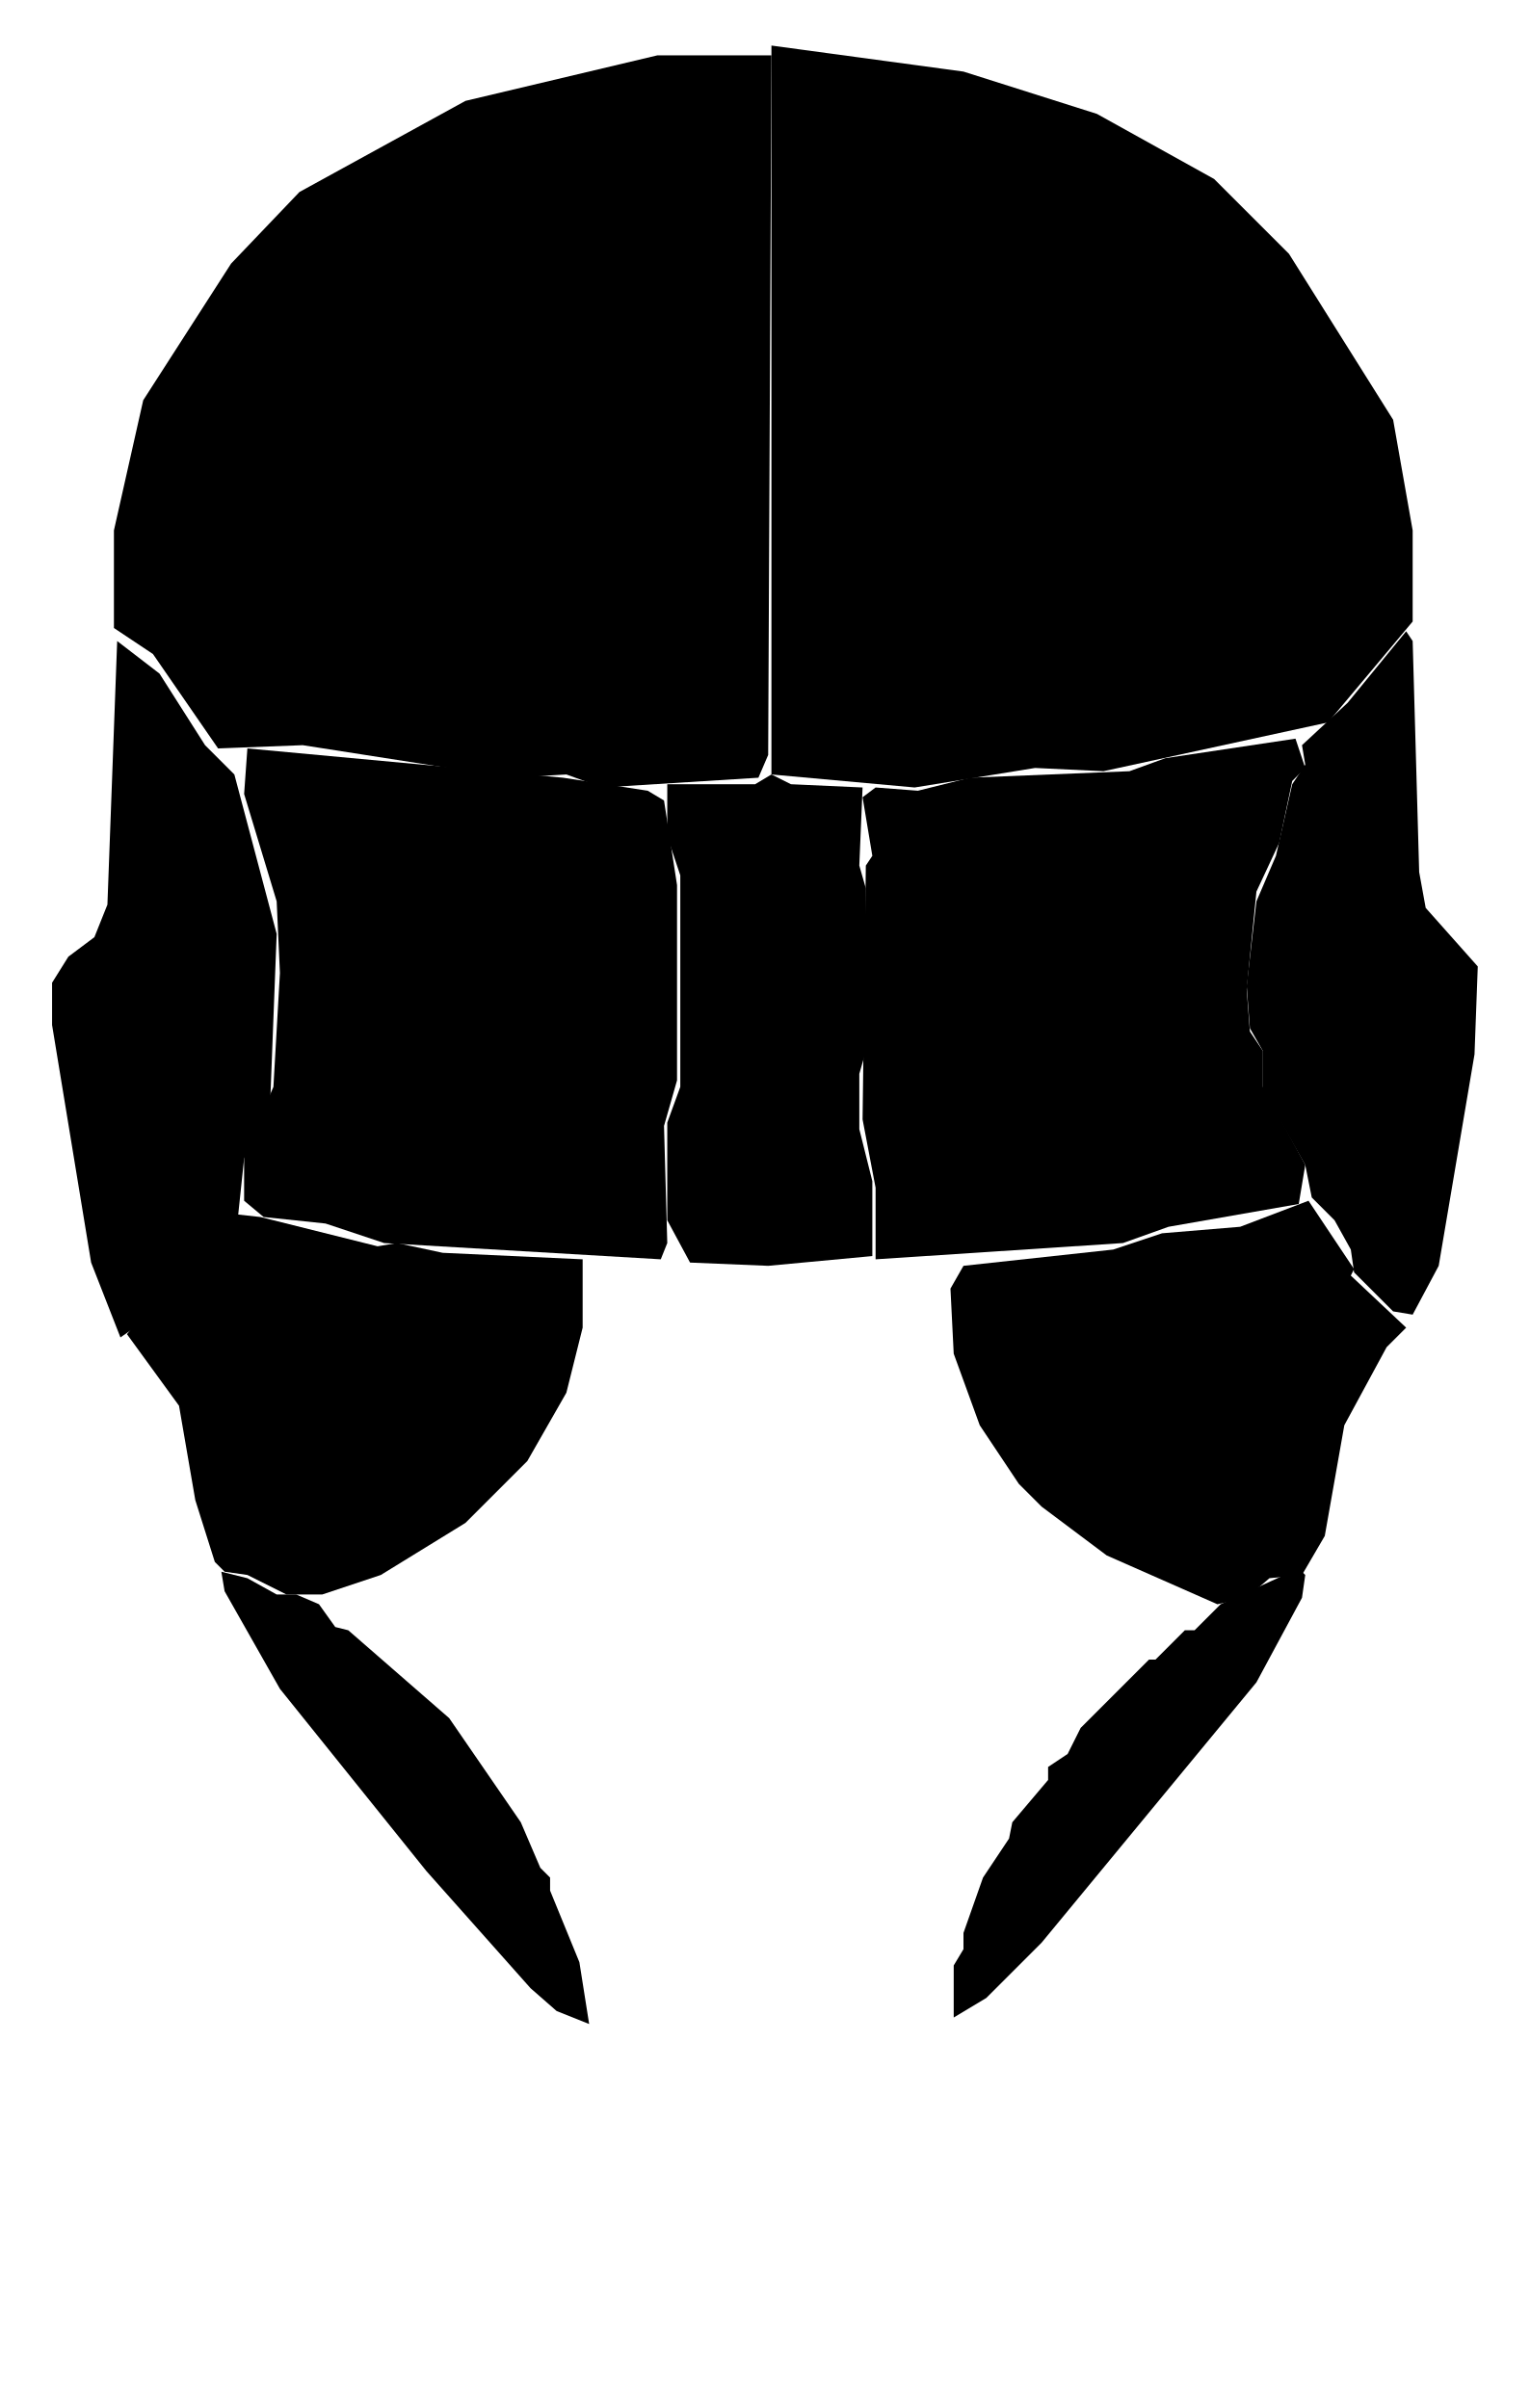
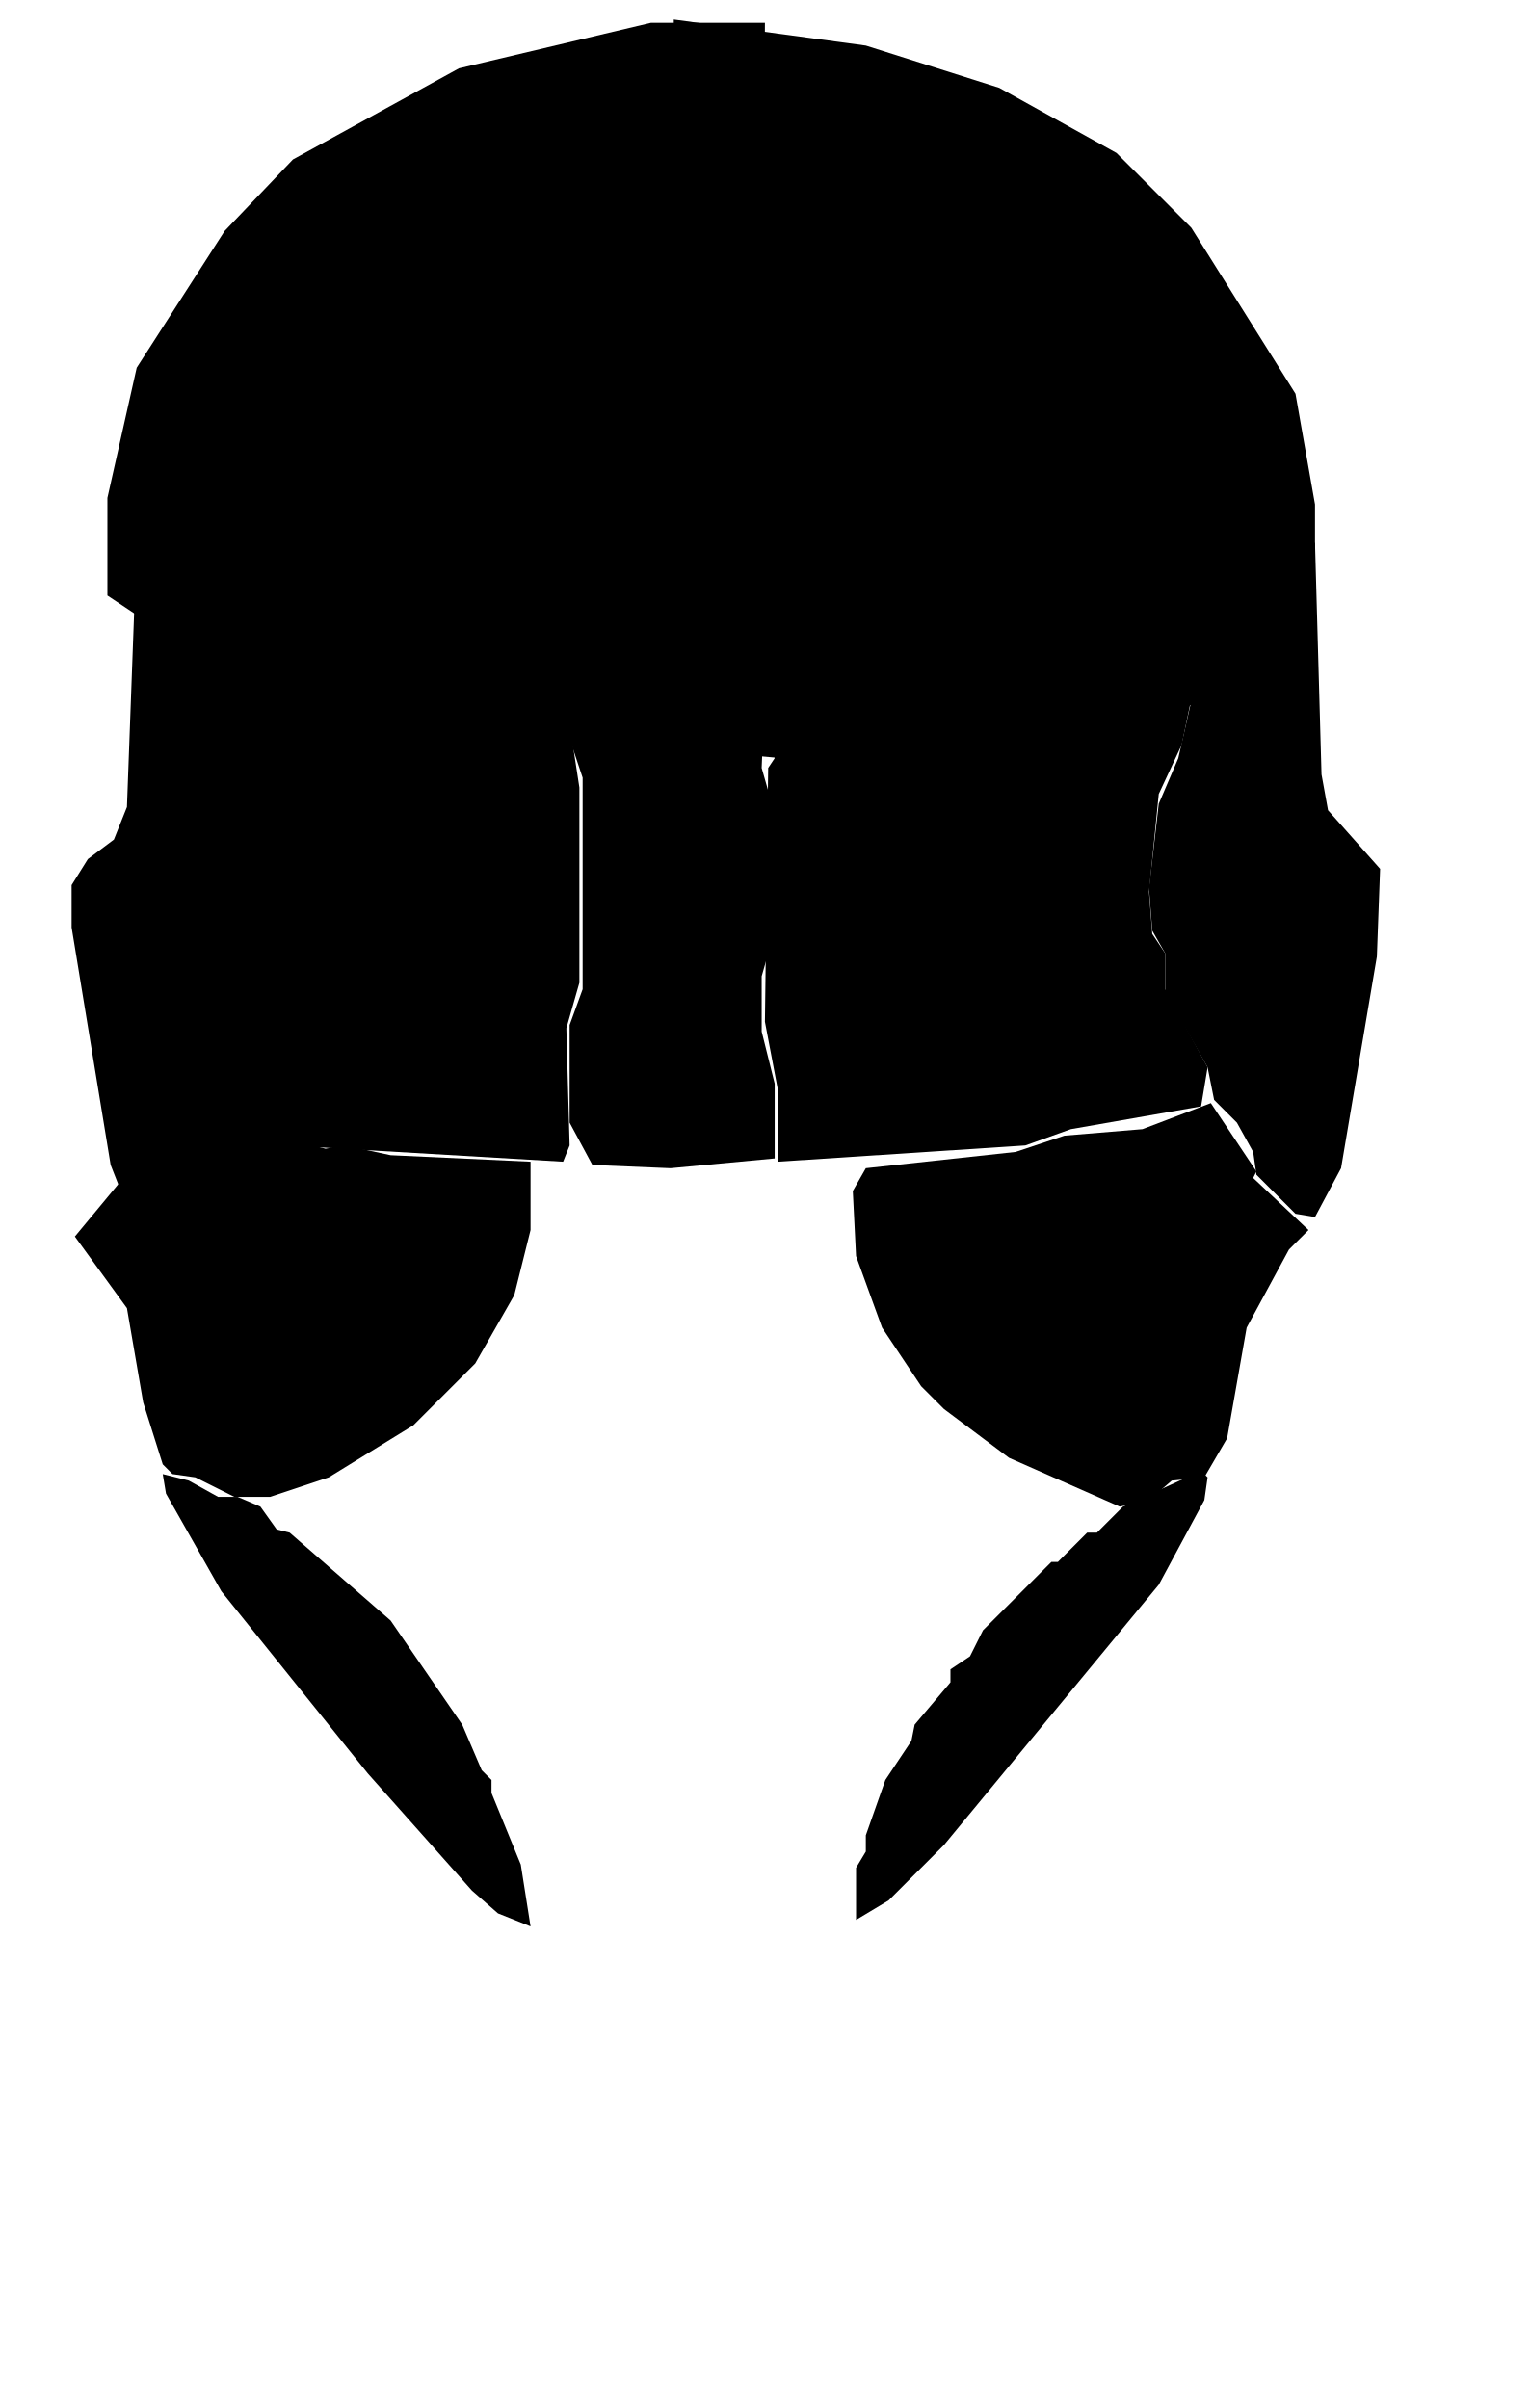
<svg xmlns="http://www.w3.org/2000/svg" viewBox="0 0 470 740" role="img" aria-label="Front head view">
-   <path class="head-region" data-region="front_forehead_left" d="M 237 14 L 237 238 L 281 242 L 318 236 L 339 237 L 408 222 L 434 191 L 434 163 L 428 129 L 396 78 L 373 55 L 337 35 L 296 22 Z" />
-   <path class="head-region" data-region="front_forehead_right" d="M 237 17 L 202 17 L 143 31 L 92 59 L 71 81 L 44 123 L 35 163 L 35 193 L 47 201 L 67 230 L 93 229 L 157 239 L 174 238 L 185 242 L 233 239 L 236 232 Z" />
-   <path class="head-region" data-region="front_nose" d="M 205 241 L 205 257 L 209 269 L 209 334 L 205 345 L 205 375 L 212 388 L 236 389 L 268 386 L 268 363 L 264 347 L 264 330 L 266 323 L 266 273 L 264 266 L 265 242 L 243 241 L 237 238 L 232 241 Z" />
-   <path class="head-region" data-region="front_face_left" d="M 398 227 L 358 233 L 347 237 L 298 239 L 282 243 L 269 242 L 265 245 L 268 263 L 266 266 L 265 344 L 269 365 L 269 387 L 345 382 L 359 377 L 399 370 L 401 358 L 388 334 L 388 323 L 384 317 L 383 304 L 386 274 L 393 259 L 397 240 L 401 236 Z" />
-   <path class="head-region" data-region="front_face_right" d="M 76 230 L 75 244 L 85 277 L 86 299 L 84 334 L 75 355 L 75 369 L 81 374 L 100 376 L 118 382 L 203 387 L 205 382 L 204 346 L 208 332 L 208 272 L 204 246 L 199 243 L 173 239 Z" />
-   <path class="head-region" data-region="front_temple_right" d="M 36 197 L 33 278 L 29 288 L 21 294 L 16 302 L 16 315 L 28 388 L 37 411 L 50 402 L 64 383 L 73 375 L 75 356 L 83 339 L 85 287 L 72 238 L 63 229 L 49 207 Z" />
-   <path class="head-region" data-region="front_temple_left" d="M 432 194 L 414 216 L 400 229 L 401 235 L 397 241 L 392 263 L 386 277 L 383 303 L 384 316 L 388 323 L 388 335 L 401 358 L 403 368 L 410 375 L 415 384 L 416 391 L 428 403 L 434 404 L 442 389 L 453 324 L 454 297 L 438 279 L 436 268 L 434 197 Z" />
-   <path class="head-region" data-region="front_jaw_right" d="M 179 387 L 136 385 L 122 382 L 116 383 L 80 374 L 71 373 L 68 375 L 39 410 L 55 432 L 60 461 L 66 480 L 69 483 L 76 484 L 88 490 L 99 490 L 117 484 L 143 468 L 162 449 L 174 428 L 179 408 Z" />
-   <path class="head-region" data-region="front_jaw_left" d="M 296 389 L 292 396 L 293 416 L 301 438 L 313 456 L 320 463 L 340 478 L 374 493 L 383 491 L 390 485 L 400 484 L 407 472 L 413 438 L 426 414 L 432 408 L 415 392 L 416 390 L 402 369 L 381 377 L 357 379 L 342 384 Z" />
-   <path class="head-region" data-region="front_chin_left" d="M 399 482 L 375 493 L 367 501 L 364 501 L 355 510 L 353 510 L 332 531 L 328 539 L 322 543 L 322 547 L 311 560 L 310 565 L 302 577 L 296 594 L 296 599 L 293 604 L 293 620 L 303 614 L 320 597 L 386 517 L 400 491 L 401 484 Z" />
-   <path class="head-region" data-region="front_chin_right" d="M 68 483 L 69 489 L 86 519 L 131 575 L 163 611 L 171 618 L 181 622 L 178 603 L 169 581 L 169 577 L 166 574 L 160 560 L 138 528 L 107 501 L 103 500 L 98 493 L 91 490 L 85 490 L 76 485 Z" />
+   <path class="head-region" data-region="front_forehead_left" d="M 207 6 L 207 230 L 251 234 L 288 228 L 309 229 L 378 214 L 404 183 L 404 155 L 398 121 L 366 70 L 343 47 L 307 27 L 266 14 Z" />
+   <path class="head-region" data-region="front_forehead_right" d="M 235 7 L 200 7 L 141 21 L 90 49 L 69 71 L 42 113 L 33 153 L 33 183 L 45 191 L 65 220 L 91 219 L 155 229 L 172 228 L 183 232 L 231 229 L 234 222 Z" />
+   <path class="head-region" data-region="front_nose" d="M 175 211 L 175 227 L 179 239 L 179 304 L 175 315 L 175 345 L 182 358 L 206 359 L 238 356 L 238 333 L 234 317 L 234 300 L 236 293 L 236 243 L 234 236 L 235 212 L 213 211 L 207 208 L 202 211 Z" />
+   <path class="head-region" data-region="front_face_left" d="M 368 197 L 328 203 L 317 207 L 268 209 L 252 213 L 239 212 L 235 215 L 238 233 L 236 236 L 235 314 L 239 335 L 239 357 L 315 352 L 329 347 L 369 340 L 371 328 L 358 304 L 358 293 L 354 287 L 353 274 L 356 244 L 363 229 L 367 210 L 371 206 Z" />
+   <path class="head-region" data-region="front_face_right" d="M 46 200 L 45 214 L 55 247 L 56 269 L 54 304 L 45 325 L 45 339 L 51 344 L 70 346 L 88 352 L 173 357 L 175 352 L 174 316 L 178 302 L 178 242 L 174 216 L 169 213 L 143 209 Z" />
+   <path class="head-region" data-region="front_temple_right" d="M 42 167 L 39 248 L 35 258 L 27 264 L 22 272 L 22 285 L 34 358 L 43 381 L 56 372 L 70 353 L 79 345 L 81 326 L 89 309 L 91 257 L 78 208 L 69 199 L 55 177 Z" />
+   <path class="head-region" data-region="front_temple_left" d="M 402 164 L 384 186 L 370 199 L 371 205 L 367 211 L 362 233 L 356 247 L 353 273 L 354 286 L 358 293 L 358 305 L 371 328 L 373 338 L 380 345 L 385 354 L 386 361 L 398 373 L 404 374 L 412 359 L 423 294 L 424 267 L 408 249 L 406 238 L 404 167 Z" />
+   <path class="head-region" data-region="front_jaw_right" d="M 163 357 L 120 355 L 106 352 L 100 353 L 64 344 L 55 343 L 52 345 L 23 380 L 39 402 L 44 431 L 50 450 L 53 453 L 60 454 L 72 460 L 83 460 L 101 454 L 127 438 L 146 419 L 158 398 L 163 378 Z" />
+   <path class="head-region" data-region="front_jaw_left" d="M 266 359 L 262 366 L 263 386 L 271 408 L 283 426 L 290 433 L 310 448 L 344 463 L 353 461 L 360 455 L 370 454 L 377 442 L 383 408 L 396 384 L 402 378 L 385 362 L 386 360 L 372 339 L 351 347 L 327 349 L 312 354 Z" />
+   <path class="head-region" data-region="front_chin_left" d="M 369 452 L 345 463 L 337 471 L 334 471 L 325 480 L 323 480 L 302 501 L 298 509 L 292 513 L 292 517 L 281 530 L 280 535 L 272 547 L 266 564 L 266 569 L 263 574 L 263 590 L 273 584 L 290 567 L 356 487 L 370 461 L 371 454 Z" />
+   <path class="head-region" data-region="front_chin_right" d="M 50 453 L 51 459 L 68 489 L 113 545 L 145 581 L 153 588 L 163 592 L 160 573 L 151 551 L 151 547 L 148 544 L 142 530 L 120 498 L 89 471 L 85 470 L 80 463 L 73 460 L 67 460 L 58 455 Z" />
</svg>
